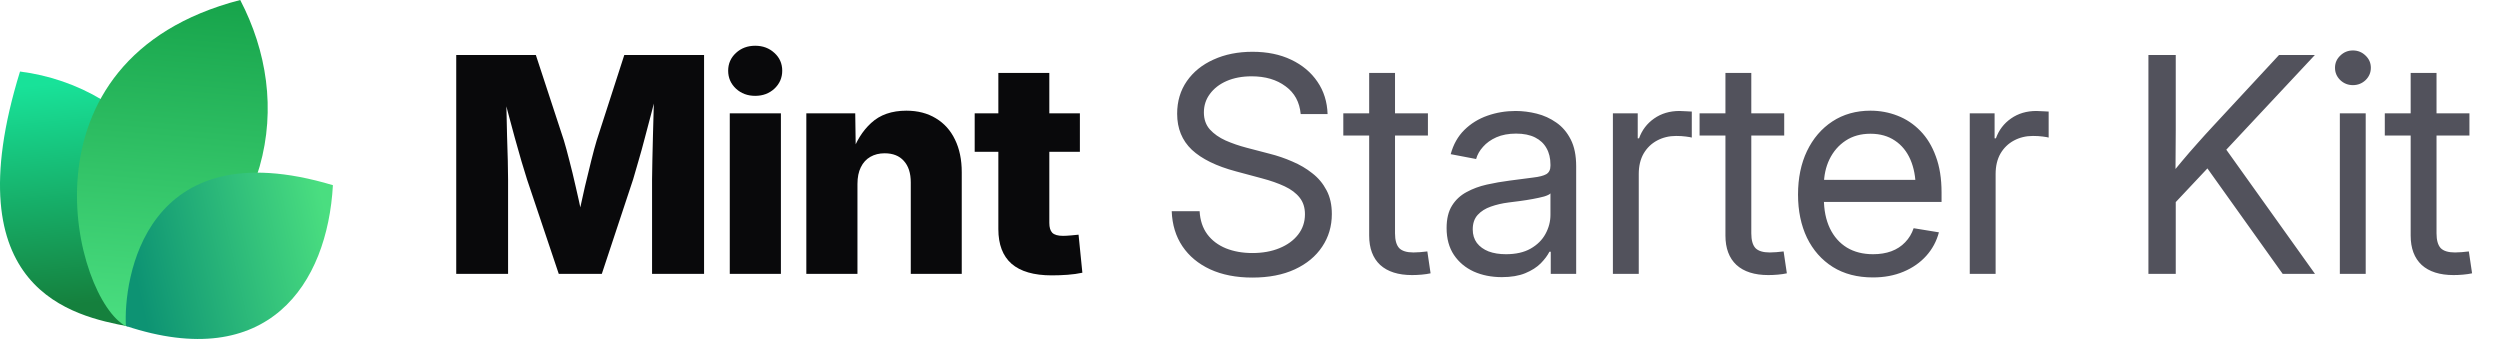
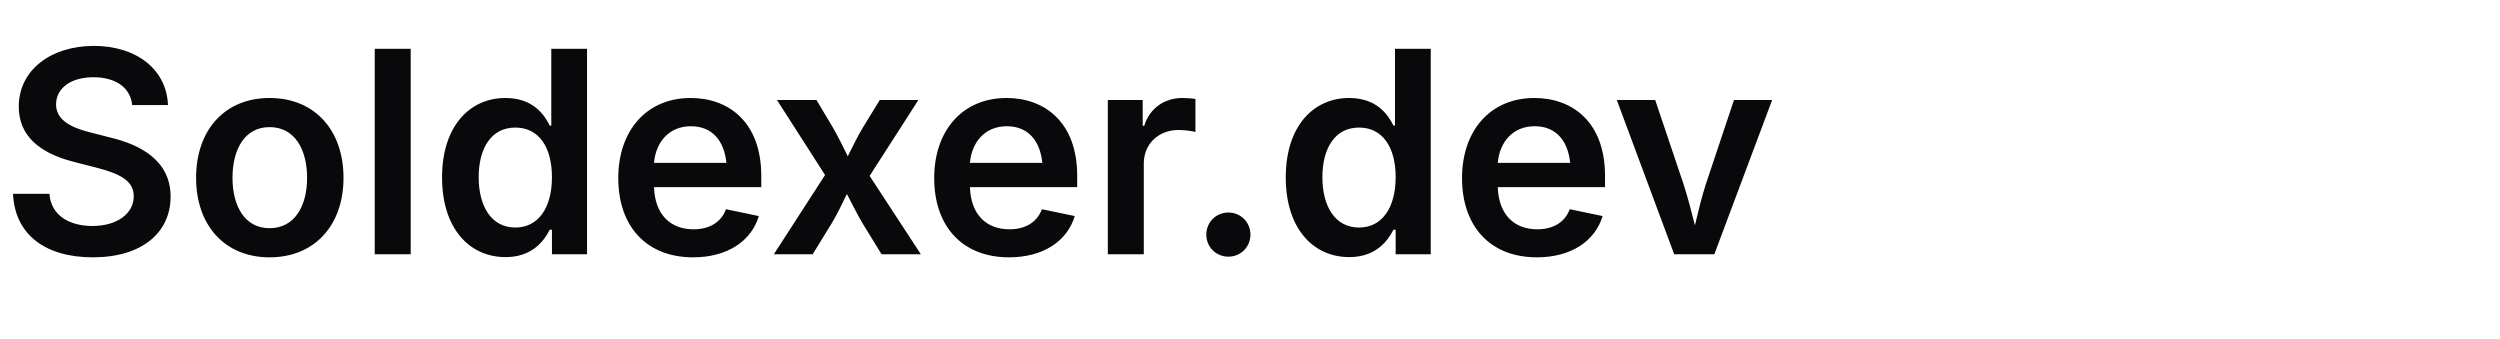
<svg xmlns="http://www.w3.org/2000/svg" width="177" height="24" viewBox="0 0 177 24" fill="none">
-   <path d="M9.061 23.108C5.268 22.377 -3.391 20.627 1.417 5.064C9.634 6.099 16.973 14.064 9.061 23.108Z" fill="url(#paint0_linear_17557_2020)" />
-   <path d="M8.919 23.094C5.276 21.222 0.784 4.209 17.007 0C20.757 7.193 19.621 16.545 8.919 23.094Z" fill="url(#paint1_linear_17557_2020)" />
-   <path d="M8.914 23.079C8.735 19.882 10.159 9.085 23.57 13.111C23.181 20.123 18.984 26.418 8.914 23.079Z" fill="url(#paint2_linear_17557_2020)" />
-   <path d="M32.301 19.392V3.894H37.938L39.925 9.948C40.036 10.315 40.164 10.787 40.31 11.362C40.462 11.938 40.611 12.552 40.757 13.204C40.91 13.855 41.048 14.483 41.173 15.086C41.305 15.682 41.412 16.192 41.495 16.615H40.695C40.771 16.192 40.871 15.682 40.996 15.086C41.128 14.49 41.267 13.866 41.412 13.214C41.565 12.562 41.714 11.948 41.86 11.373C42.005 10.79 42.133 10.315 42.244 9.948L44.2 3.894H49.848V19.392H46.166V12.704C46.166 12.357 46.173 11.917 46.187 11.383C46.2 10.849 46.214 10.27 46.228 9.646C46.249 9.022 46.266 8.391 46.28 7.753C46.301 7.115 46.311 6.519 46.311 5.964H46.623C46.485 6.561 46.332 7.181 46.166 7.826C45.999 8.471 45.833 9.102 45.666 9.719C45.507 10.336 45.351 10.901 45.198 11.414C45.053 11.928 44.928 12.357 44.824 12.704L42.608 19.392H39.561L37.314 12.704C37.203 12.357 37.072 11.928 36.919 11.414C36.773 10.901 36.614 10.34 36.441 9.729C36.274 9.112 36.104 8.481 35.931 7.836C35.764 7.192 35.608 6.567 35.463 5.964H35.827C35.834 6.512 35.844 7.105 35.858 7.743C35.872 8.374 35.886 9.005 35.9 9.636C35.92 10.26 35.938 10.839 35.952 11.373C35.965 11.907 35.972 12.351 35.972 12.704V19.392H32.301ZM51.668 19.392V8.024H55.288V19.392H51.668ZM53.468 6.786C52.927 6.786 52.473 6.616 52.105 6.276C51.738 5.93 51.554 5.507 51.554 5.007C51.554 4.508 51.738 4.088 52.105 3.749C52.473 3.409 52.927 3.239 53.468 3.239C54.009 3.239 54.463 3.409 54.83 3.749C55.198 4.082 55.382 4.501 55.382 5.007C55.382 5.507 55.198 5.93 54.83 6.276C54.463 6.616 54.009 6.786 53.468 6.786ZM60.708 13.027V19.392H57.088V8.024H60.551L60.593 10.967H60.281C60.593 10.024 61.061 9.268 61.685 8.7C62.309 8.124 63.138 7.836 64.171 7.836C64.975 7.836 65.672 8.017 66.262 8.377C66.851 8.731 67.302 9.234 67.614 9.885C67.933 10.537 68.092 11.307 68.092 12.194V19.392H64.483V12.912C64.483 12.26 64.32 11.754 63.994 11.394C63.675 11.033 63.221 10.853 62.632 10.853C62.25 10.853 61.914 10.936 61.623 11.102C61.332 11.269 61.106 11.515 60.947 11.841C60.787 12.16 60.708 12.555 60.708 13.027ZM76.456 8.024V10.749H69.008V8.024H76.456ZM70.683 5.163H74.292V15.783C74.292 16.102 74.361 16.334 74.5 16.48C74.646 16.625 74.899 16.698 75.259 16.698C75.405 16.698 75.596 16.688 75.831 16.667C76.074 16.646 76.251 16.629 76.362 16.615L76.632 19.309C76.313 19.378 75.963 19.427 75.582 19.455C75.207 19.482 74.836 19.496 74.469 19.496C73.2 19.496 72.25 19.222 71.619 18.674C70.995 18.127 70.683 17.308 70.683 16.22V5.163Z" fill="#09090B" />
-   <path d="M88.667 19.652C87.523 19.652 86.528 19.458 85.682 19.07C84.843 18.681 84.188 18.137 83.716 17.437C83.245 16.736 82.992 15.908 82.957 14.951H84.933C84.968 15.596 85.148 16.14 85.474 16.584C85.8 17.021 86.24 17.354 86.795 17.582C87.35 17.804 87.974 17.915 88.667 17.915C89.388 17.915 90.026 17.801 90.581 17.572C91.143 17.343 91.583 17.024 91.902 16.615C92.228 16.199 92.391 15.717 92.391 15.169C92.391 14.698 92.266 14.306 92.017 13.994C91.767 13.675 91.413 13.408 90.956 13.193C90.498 12.978 89.954 12.787 89.323 12.621L87.502 12.132C86.123 11.765 85.082 11.255 84.382 10.603C83.689 9.944 83.342 9.095 83.342 8.055C83.342 7.174 83.571 6.404 84.028 5.746C84.486 5.087 85.117 4.577 85.921 4.217C86.726 3.849 87.645 3.666 88.678 3.666C89.718 3.666 90.63 3.853 91.413 4.227C92.204 4.602 92.824 5.122 93.275 5.787C93.726 6.446 93.965 7.209 93.993 8.076H92.089C92.013 7.23 91.656 6.574 91.018 6.11C90.387 5.638 89.586 5.403 88.615 5.403C87.95 5.403 87.36 5.513 86.847 5.735C86.341 5.957 85.946 6.262 85.661 6.651C85.377 7.032 85.235 7.469 85.235 7.961C85.235 8.447 85.377 8.849 85.661 9.168C85.946 9.48 86.317 9.74 86.774 9.948C87.232 10.149 87.724 10.319 88.251 10.457L89.884 10.884C90.439 11.023 90.977 11.206 91.496 11.435C92.023 11.657 92.495 11.934 92.911 12.267C93.334 12.593 93.67 12.995 93.92 13.474C94.17 13.945 94.294 14.504 94.294 15.149C94.294 16.015 94.066 16.788 93.608 17.468C93.157 18.148 92.512 18.681 91.673 19.07C90.834 19.458 89.832 19.652 88.667 19.652ZM101.097 8.024V9.594H95.106V8.024H101.097ZM96.937 5.163H98.767V16.521C98.767 17 98.865 17.347 99.059 17.562C99.26 17.77 99.6 17.874 100.078 17.874C100.21 17.874 100.366 17.867 100.546 17.853C100.733 17.832 100.903 17.815 101.056 17.801L101.285 19.351C101.097 19.392 100.886 19.423 100.65 19.444C100.414 19.465 100.189 19.475 99.974 19.475C98.996 19.475 98.244 19.236 97.717 18.758C97.197 18.272 96.937 17.579 96.937 16.677V5.163ZM106.33 19.621C105.595 19.621 104.932 19.489 104.343 19.226C103.754 18.955 103.285 18.564 102.939 18.05C102.592 17.53 102.419 16.896 102.419 16.147C102.419 15.495 102.547 14.965 102.804 14.556C103.06 14.146 103.403 13.828 103.833 13.599C104.263 13.363 104.742 13.186 105.269 13.068C105.796 12.95 106.333 12.857 106.881 12.787C107.574 12.69 108.132 12.617 108.555 12.569C108.978 12.52 109.287 12.441 109.481 12.33C109.675 12.212 109.772 12.014 109.772 11.737V11.654C109.772 11.203 109.679 10.815 109.492 10.489C109.311 10.163 109.041 9.91 108.68 9.729C108.32 9.549 107.872 9.459 107.338 9.459C106.805 9.459 106.34 9.546 105.945 9.719C105.556 9.892 105.241 10.118 104.998 10.395C104.755 10.665 104.593 10.953 104.509 11.258L102.71 10.915C102.897 10.222 103.22 9.65 103.677 9.199C104.135 8.748 104.679 8.412 105.31 8.19C105.941 7.968 106.607 7.857 107.307 7.857C107.8 7.857 108.295 7.92 108.795 8.044C109.301 8.169 109.765 8.381 110.188 8.679C110.611 8.97 110.951 9.369 111.208 9.875C111.464 10.374 111.593 11.005 111.593 11.768V19.392H109.793V17.822H109.7C109.568 18.085 109.363 18.359 109.086 18.643C108.809 18.921 108.444 19.153 107.994 19.34C107.543 19.527 106.988 19.621 106.33 19.621ZM106.621 17.998C107.321 17.998 107.904 17.867 108.368 17.603C108.84 17.333 109.19 16.986 109.419 16.563C109.654 16.133 109.772 15.682 109.772 15.211V13.692C109.703 13.769 109.554 13.841 109.325 13.911C109.096 13.973 108.829 14.032 108.524 14.088C108.226 14.143 107.921 14.192 107.609 14.233C107.304 14.275 107.033 14.309 106.798 14.337C106.354 14.393 105.938 14.49 105.549 14.628C105.168 14.76 104.86 14.954 104.624 15.211C104.388 15.467 104.27 15.811 104.27 16.241C104.27 16.615 104.367 16.934 104.561 17.198C104.762 17.461 105.04 17.662 105.393 17.801C105.747 17.933 106.156 17.998 106.621 17.998ZM114.193 19.392V8.024H115.951V9.792H116.045C116.253 9.209 116.61 8.741 117.116 8.388C117.622 8.034 118.219 7.857 118.905 7.857C119.058 7.857 119.217 7.864 119.384 7.878C119.55 7.885 119.682 7.892 119.779 7.899V9.74C119.716 9.719 119.578 9.695 119.363 9.667C119.155 9.639 118.922 9.625 118.666 9.625C118.174 9.625 117.726 9.733 117.324 9.948C116.922 10.163 116.603 10.471 116.367 10.874C116.138 11.276 116.024 11.758 116.024 12.319V19.392H114.193ZM126.322 8.024V9.594H120.33V8.024H126.322ZM122.161 5.163H123.992V16.521C123.992 17 124.089 17.347 124.283 17.562C124.484 17.77 124.824 17.874 125.302 17.874C125.434 17.874 125.59 17.867 125.77 17.853C125.958 17.832 126.127 17.815 126.28 17.801L126.509 19.351C126.322 19.392 126.11 19.423 125.874 19.444C125.639 19.465 125.413 19.475 125.198 19.475C124.221 19.475 123.468 19.236 122.941 18.758C122.421 18.272 122.161 17.579 122.161 16.677V5.163ZM132.604 19.642C131.502 19.642 130.555 19.396 129.765 18.903C128.974 18.404 128.364 17.714 127.934 16.834C127.511 15.946 127.3 14.927 127.3 13.775C127.3 12.611 127.511 11.584 127.934 10.697C128.364 9.802 128.964 9.102 129.734 8.596C130.51 8.089 131.408 7.836 132.428 7.836C133.1 7.836 133.738 7.954 134.341 8.19C134.952 8.426 135.489 8.783 135.954 9.261C136.425 9.74 136.793 10.343 137.056 11.071C137.327 11.792 137.462 12.645 137.462 13.63V14.296H128.433V12.735H136.463L135.631 13.297C135.631 12.541 135.506 11.876 135.257 11.3C135.007 10.725 134.643 10.277 134.165 9.958C133.686 9.632 133.107 9.469 132.428 9.469C131.748 9.469 131.162 9.632 130.67 9.958C130.177 10.284 129.796 10.725 129.526 11.279C129.262 11.827 129.13 12.441 129.13 13.12V14.046C129.13 14.864 129.273 15.572 129.557 16.168C129.841 16.757 130.243 17.211 130.763 17.53C131.283 17.842 131.901 17.998 132.615 17.998C133.093 17.998 133.523 17.929 133.905 17.79C134.293 17.645 134.619 17.433 134.882 17.156C135.153 16.879 135.354 16.546 135.486 16.157L137.275 16.449C137.108 17.08 136.81 17.634 136.38 18.113C135.95 18.591 135.413 18.966 134.768 19.236C134.123 19.507 133.402 19.642 132.604 19.642ZM139.459 19.392V8.024H141.217V9.792H141.311C141.519 9.209 141.876 8.741 142.382 8.388C142.888 8.034 143.485 7.857 144.171 7.857C144.324 7.857 144.483 7.864 144.649 7.878C144.816 7.885 144.948 7.892 145.045 7.899V9.74C144.982 9.719 144.844 9.695 144.629 9.667C144.421 9.639 144.188 9.625 143.932 9.625C143.439 9.625 142.992 9.733 142.59 9.948C142.188 10.163 141.869 10.471 141.633 10.874C141.404 11.276 141.29 11.758 141.29 12.319V19.392H139.459ZM153.429 14.961V12.715C153.783 12.257 154.136 11.82 154.49 11.404C154.844 10.981 155.204 10.565 155.572 10.156C155.939 9.74 156.314 9.327 156.695 8.918L161.355 3.894H163.893L157.277 10.967H157.184L153.429 14.961ZM152.108 19.392V3.894H154.043V9.241L154.022 12.559L154.043 13.505V19.392H152.108ZM161.615 19.392L155.967 11.477L157.173 9.969L163.903 19.392H161.615ZM165.661 19.392V8.024H167.492V19.392H165.661ZM166.587 6.027C166.24 6.027 165.942 5.909 165.692 5.673C165.443 5.43 165.318 5.139 165.318 4.799C165.318 4.459 165.443 4.172 165.692 3.936C165.942 3.693 166.24 3.572 166.587 3.572C166.934 3.572 167.232 3.693 167.482 3.936C167.731 4.172 167.856 4.459 167.856 4.799C167.856 5.139 167.731 5.43 167.482 5.673C167.232 5.909 166.934 6.027 166.587 6.027ZM174.836 8.024V9.594H168.844V8.024H174.836ZM170.675 5.163H172.506V16.521C172.506 17 172.603 17.347 172.797 17.562C172.998 17.77 173.338 17.874 173.816 17.874C173.948 17.874 174.104 17.867 174.284 17.853C174.472 17.832 174.641 17.815 174.794 17.801L175.023 19.351C174.836 19.392 174.624 19.423 174.388 19.444C174.153 19.465 173.927 19.475 173.712 19.475C172.735 19.475 171.982 19.236 171.455 18.758C170.935 18.272 170.675 17.579 170.675 16.677V5.163Z" fill="#52525C" />
-   <defs>
-     <linearGradient id="paint0_linear_17557_2020" x1="3.776" y1="5.916" x2="5.232" y2="21.559" gradientUnits="userSpaceOnUse">
-       <stop stop-color="#18E299" />
-       <stop offset="1" stop-color="#15803D" />
-     </linearGradient>
-     <linearGradient id="paint1_linear_17557_2020" x1="12.171" y1="-0.718" x2="10.19" y2="22.983" gradientUnits="userSpaceOnUse">
-       <stop stop-color="#16A34A" />
-       <stop offset="1" stop-color="#4ADE80" />
-     </linearGradient>
-     <linearGradient id="paint2_linear_17557_2020" x1="23.133" y1="15.353" x2="9.338" y2="18.52" gradientUnits="userSpaceOnUse">
-       <stop stop-color="#4ADE80" />
-       <stop offset="1" stop-color="#0D9373" />
-     </linearGradient>
-   </defs>
+   <text x="00" y="18" font-size="20" font-family="Inter, -apple-system, BlinkMacSystemFont, 'Segoe UI', Roboto, Oxygen, Ubuntu, Cantarell, 'Open Sans', 'Helvetica Neue', sans-serif" font-weight="600" fill="#09090B">Soldexer.dev</text>
</svg>
